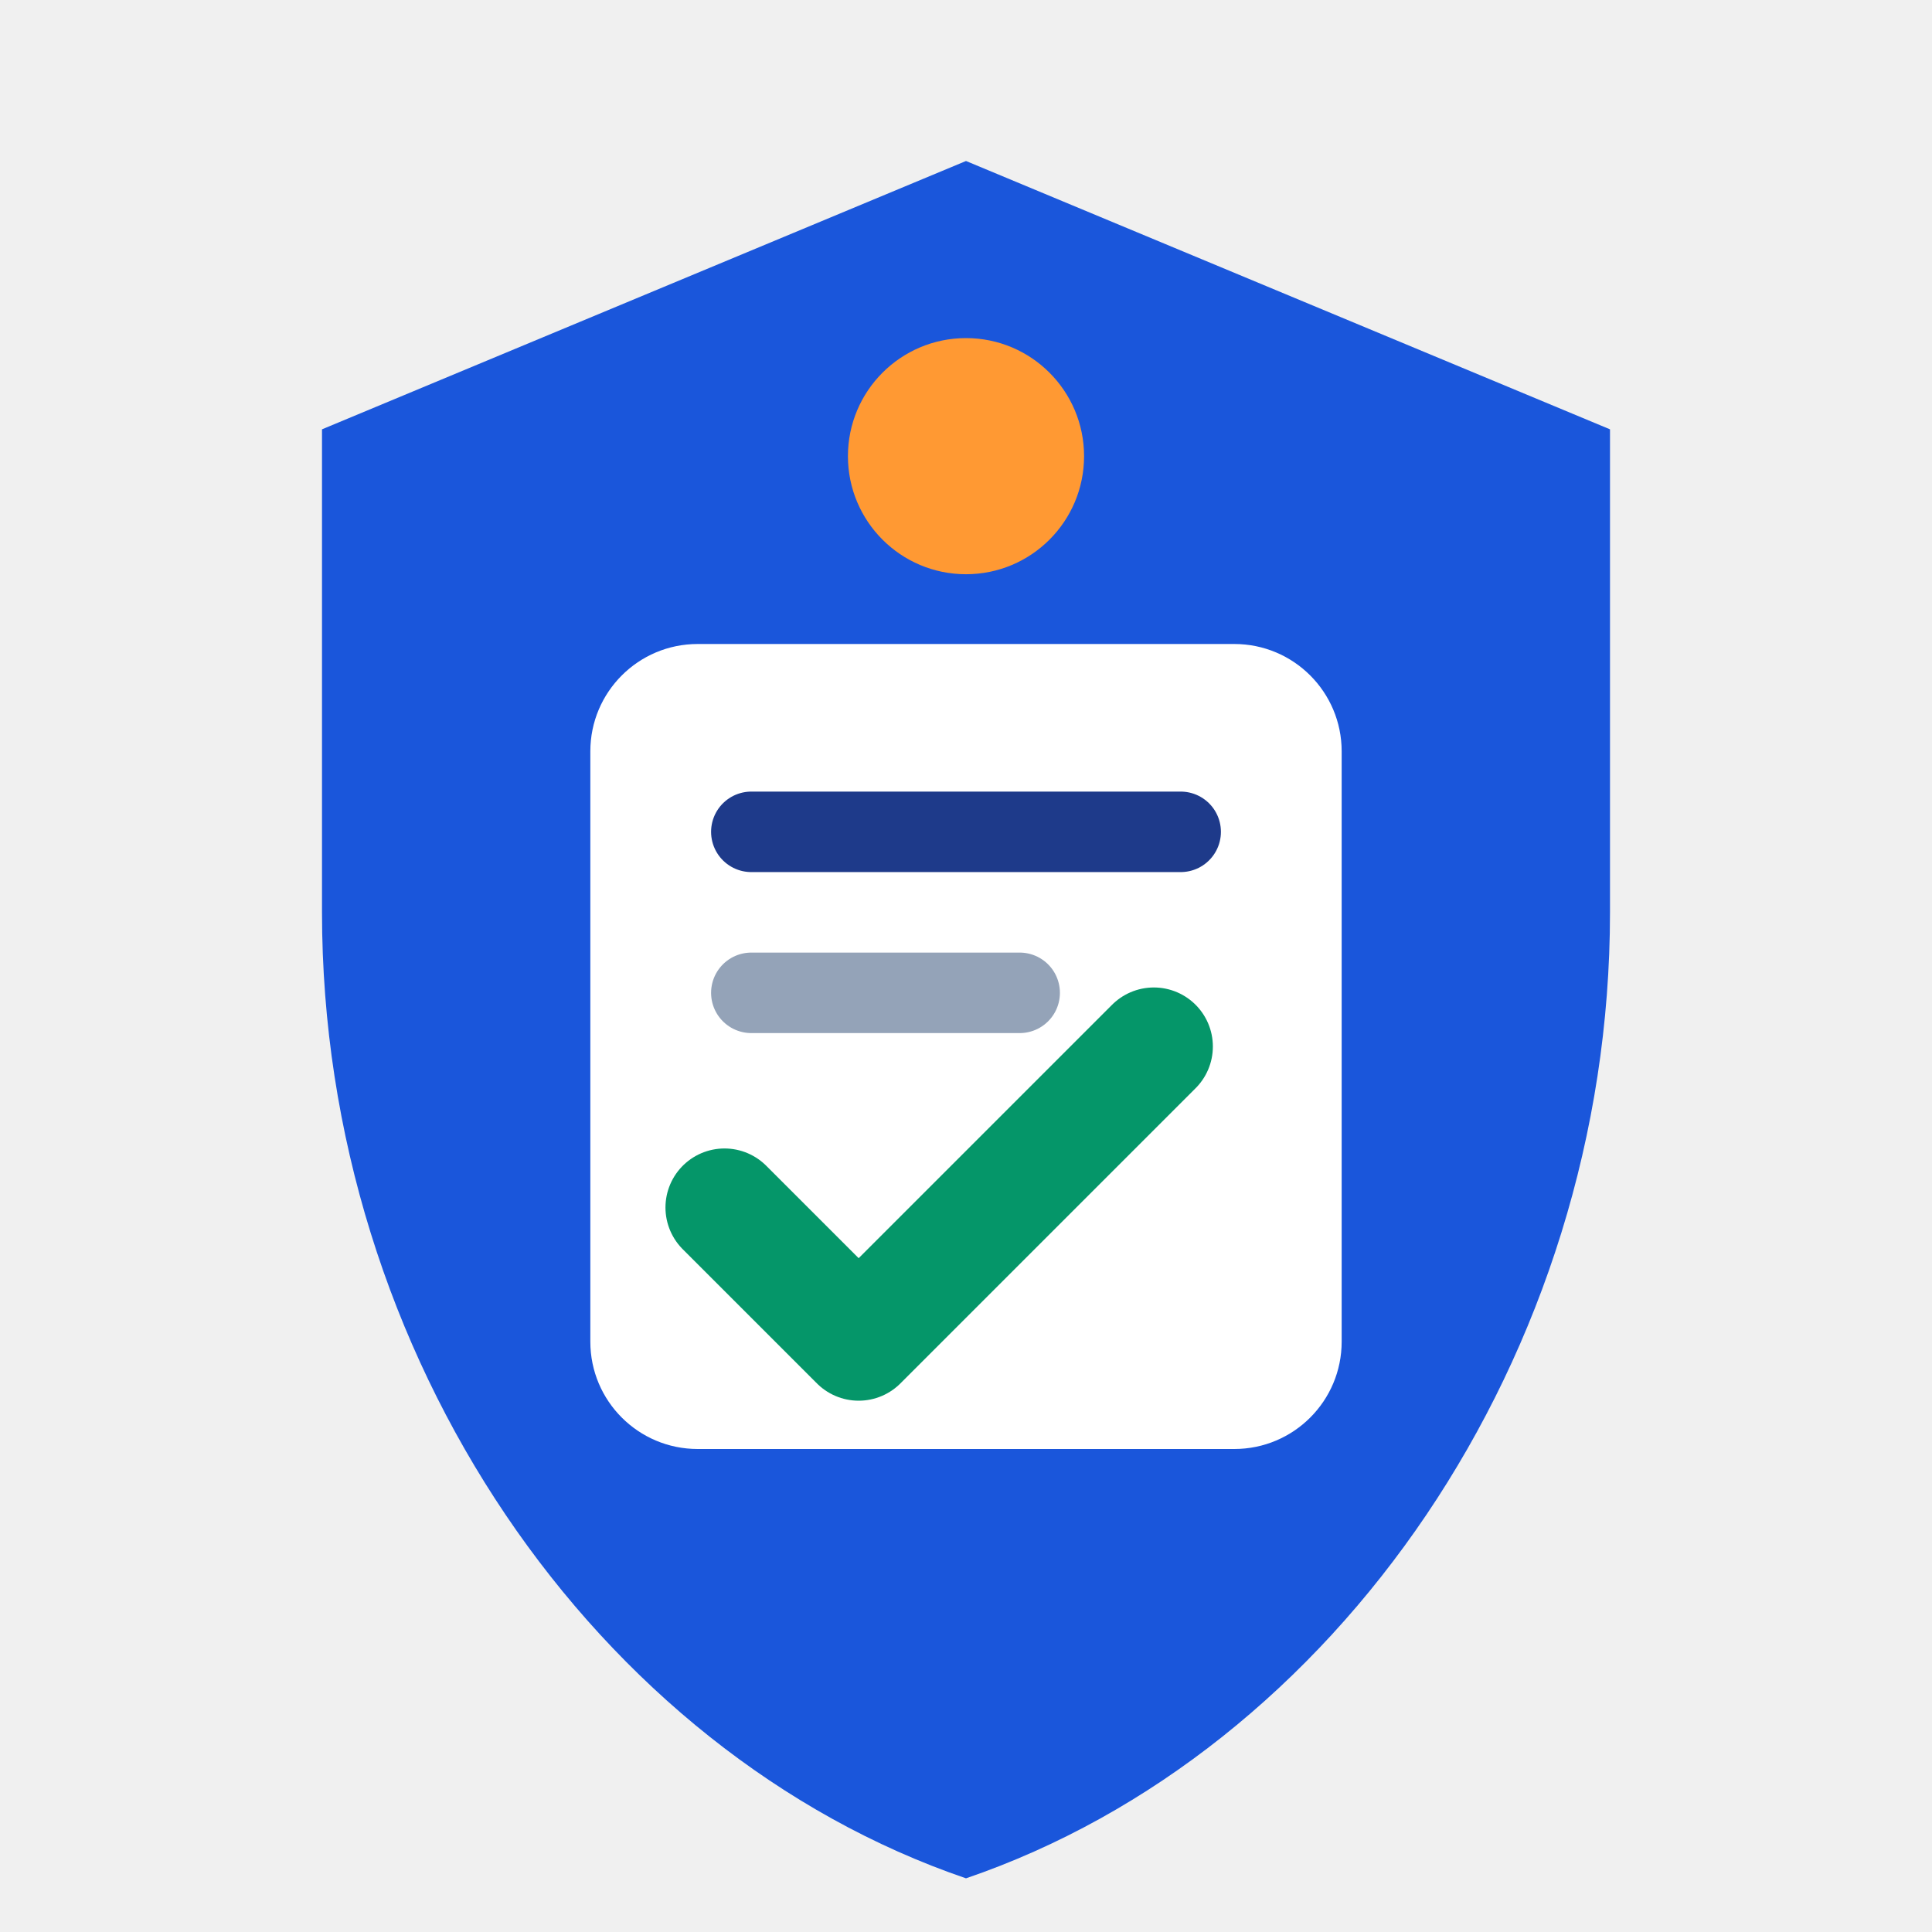
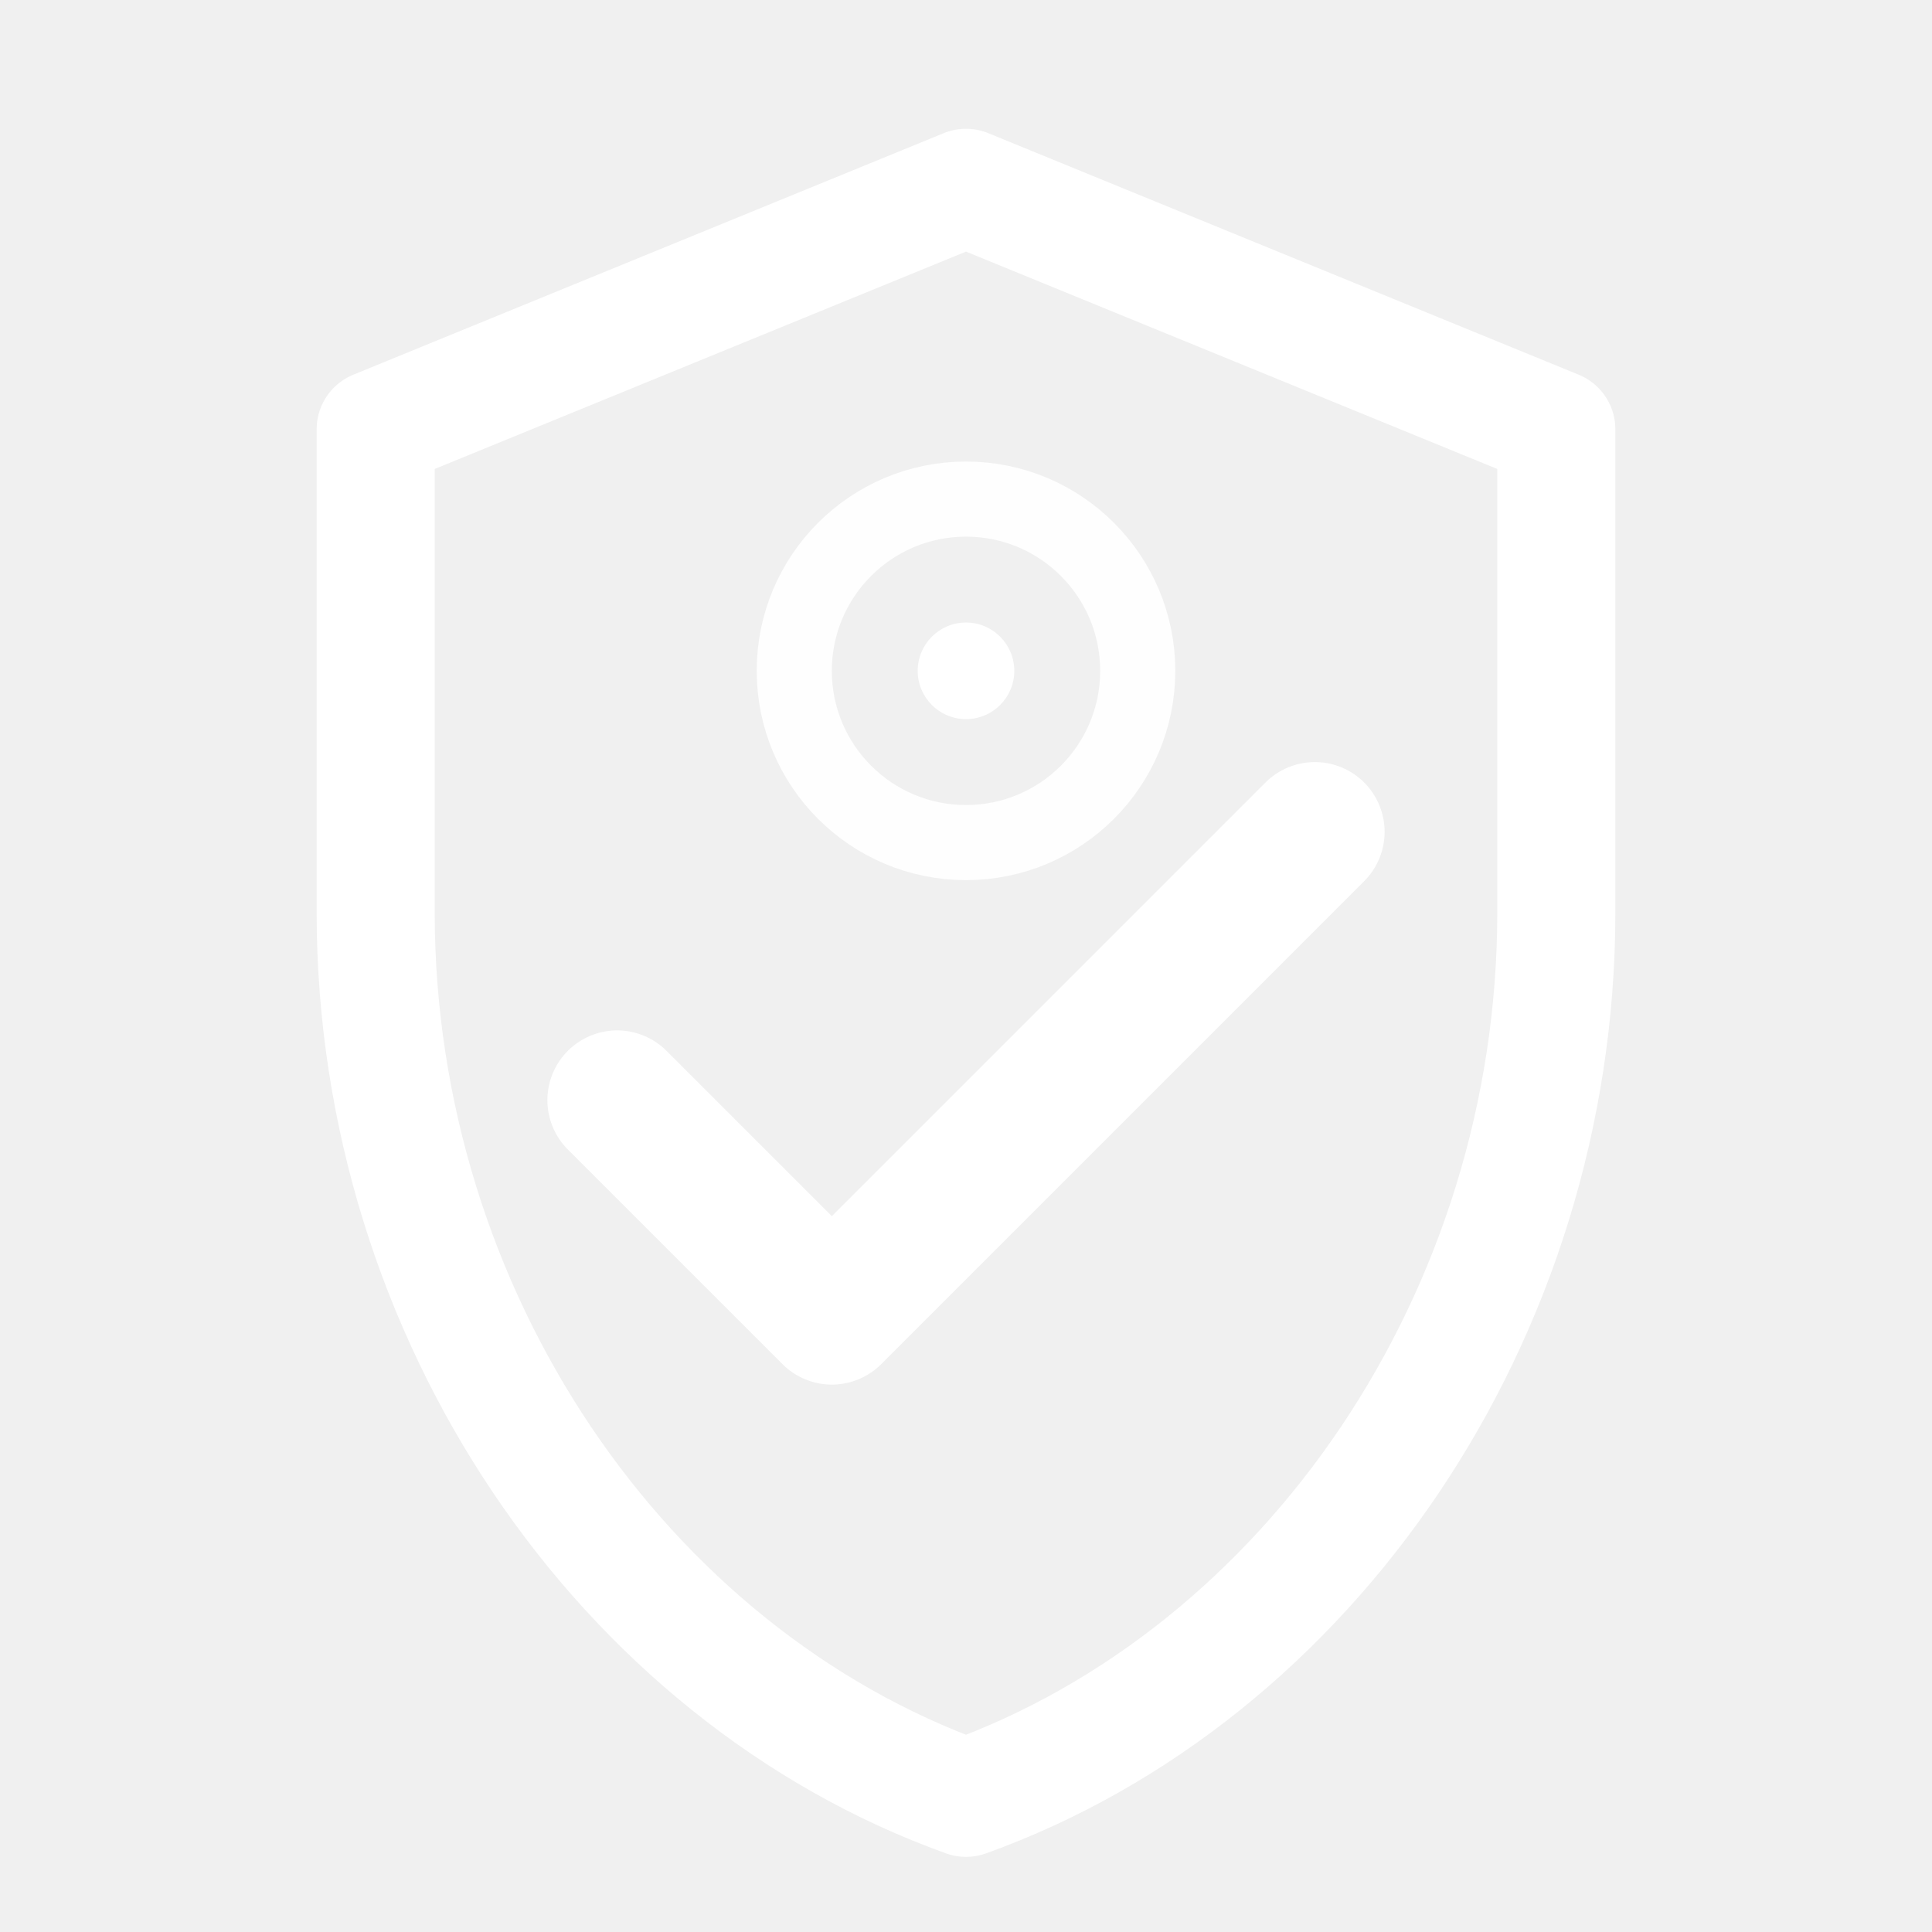
- <svg xmlns="http://www.w3.org/2000/svg" width="32" height="32" viewBox="0 0 36 36" fill="none">
-   <path d="M18 3L6 8V17C6 25.28 11.12 32.65 18 35C24.88 32.65 30 25.28 30 17V8L18 3Z" fill="#1A56DB" />
-   <circle cx="18" cy="8.5" r="2.2" fill="#FF9933" />
-   <rect x="11" y="12" width="14" height="15" rx="2" fill="#FFFFFF" />
-   <line x1="14" y1="15.5" x2="22" y2="15.5" stroke="#1E3A8A" stroke-width="1.5" stroke-linecap="round" />
-   <line x1="14" y1="18.5" x2="19" y2="18.5" stroke="#94A3B8" stroke-width="1.5" stroke-linecap="round" />
-   <path d="M13.5 22.5L16 25L21.5 19.5" stroke="#059669" stroke-width="2.2" stroke-linecap="round" stroke-linejoin="round" />
+ <svg xmlns="http://www.w3.org/2000/svg" width="64" height="64" viewBox="0 0 36 36" fill="none">
+   <path d="M18 3.5L7 8V17C7 24.5 11.6 31.2 18 33.5C24.4 31.2 29 24.5 29 17V8L18 3.5Z" stroke="#FFFFFF" stroke-width="2.2" stroke-linejoin="round" fill="none" />
+   <circle cx="18" cy="12.5" r="3.2" stroke="#FFFFFF" stroke-width="1.4" fill="none" opacity="0.9" />
+   <circle cx="18" cy="12.5" r="0.9" fill="#FFFFFF" />
+   <path d="M11.5 20.5L15.5 24.5L24.5 15.5" stroke="#FFFFFF" stroke-width="2.6" stroke-linecap="round" stroke-linejoin="round" />
</svg>
